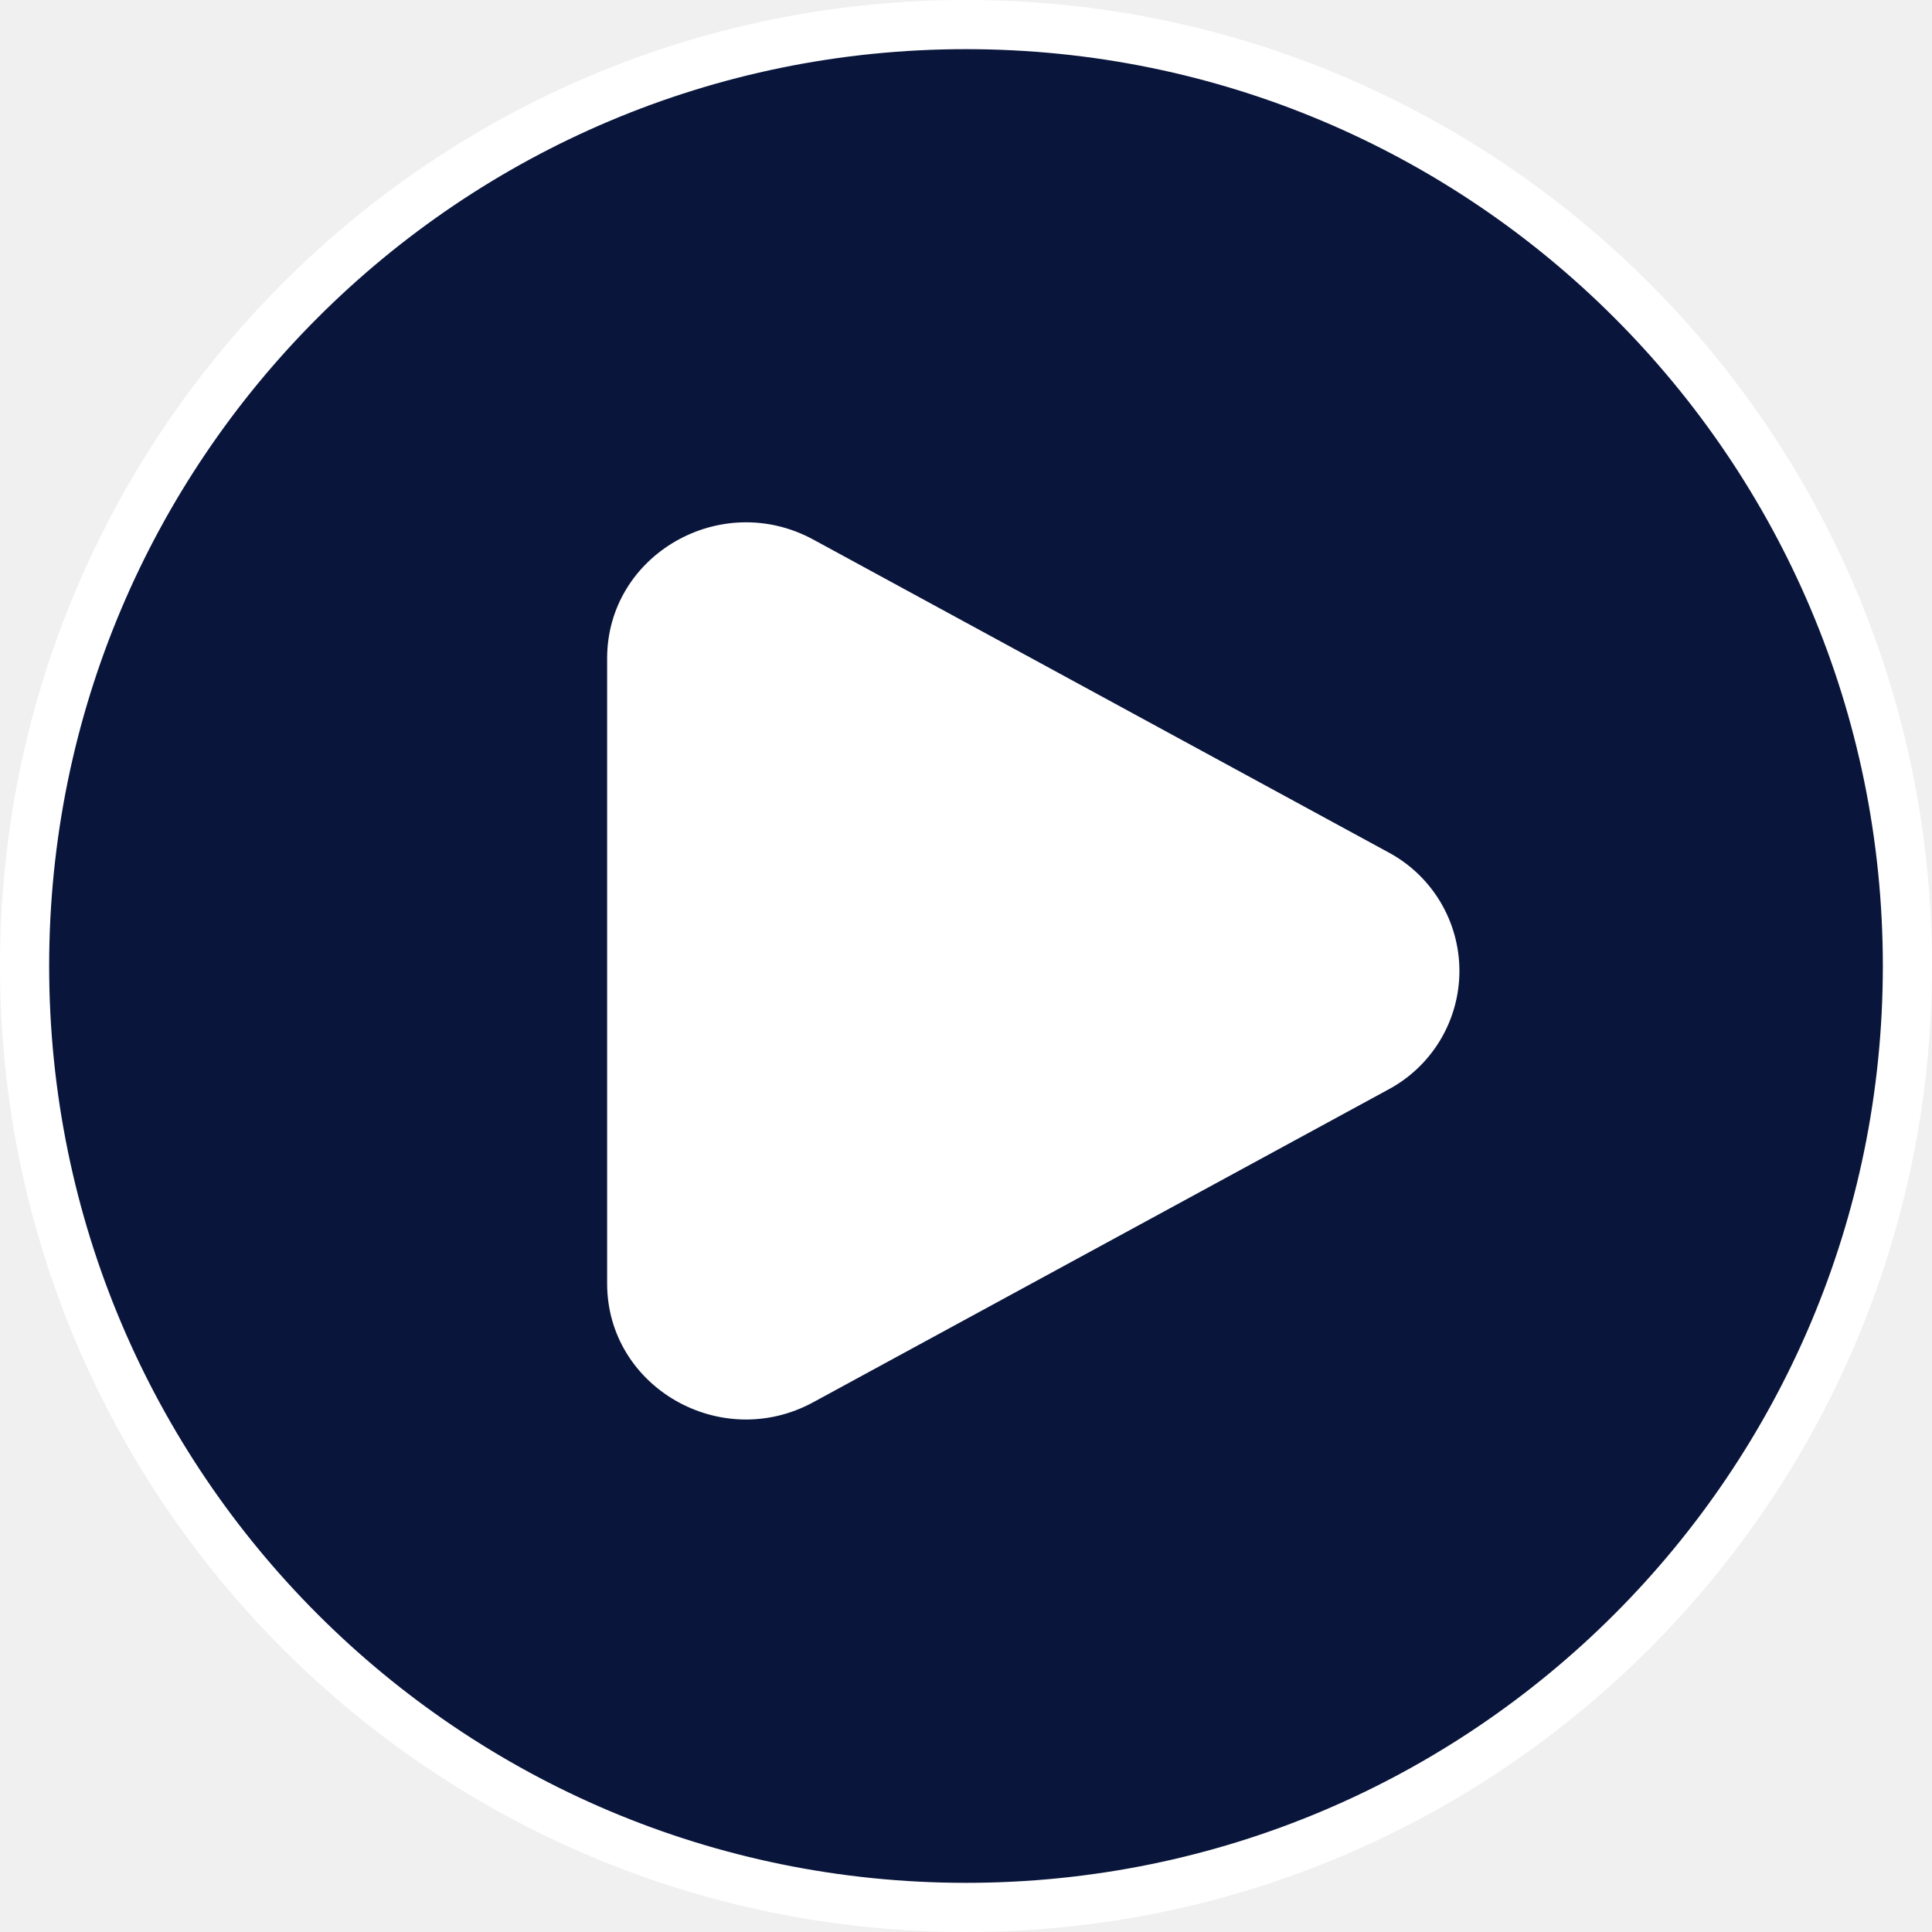
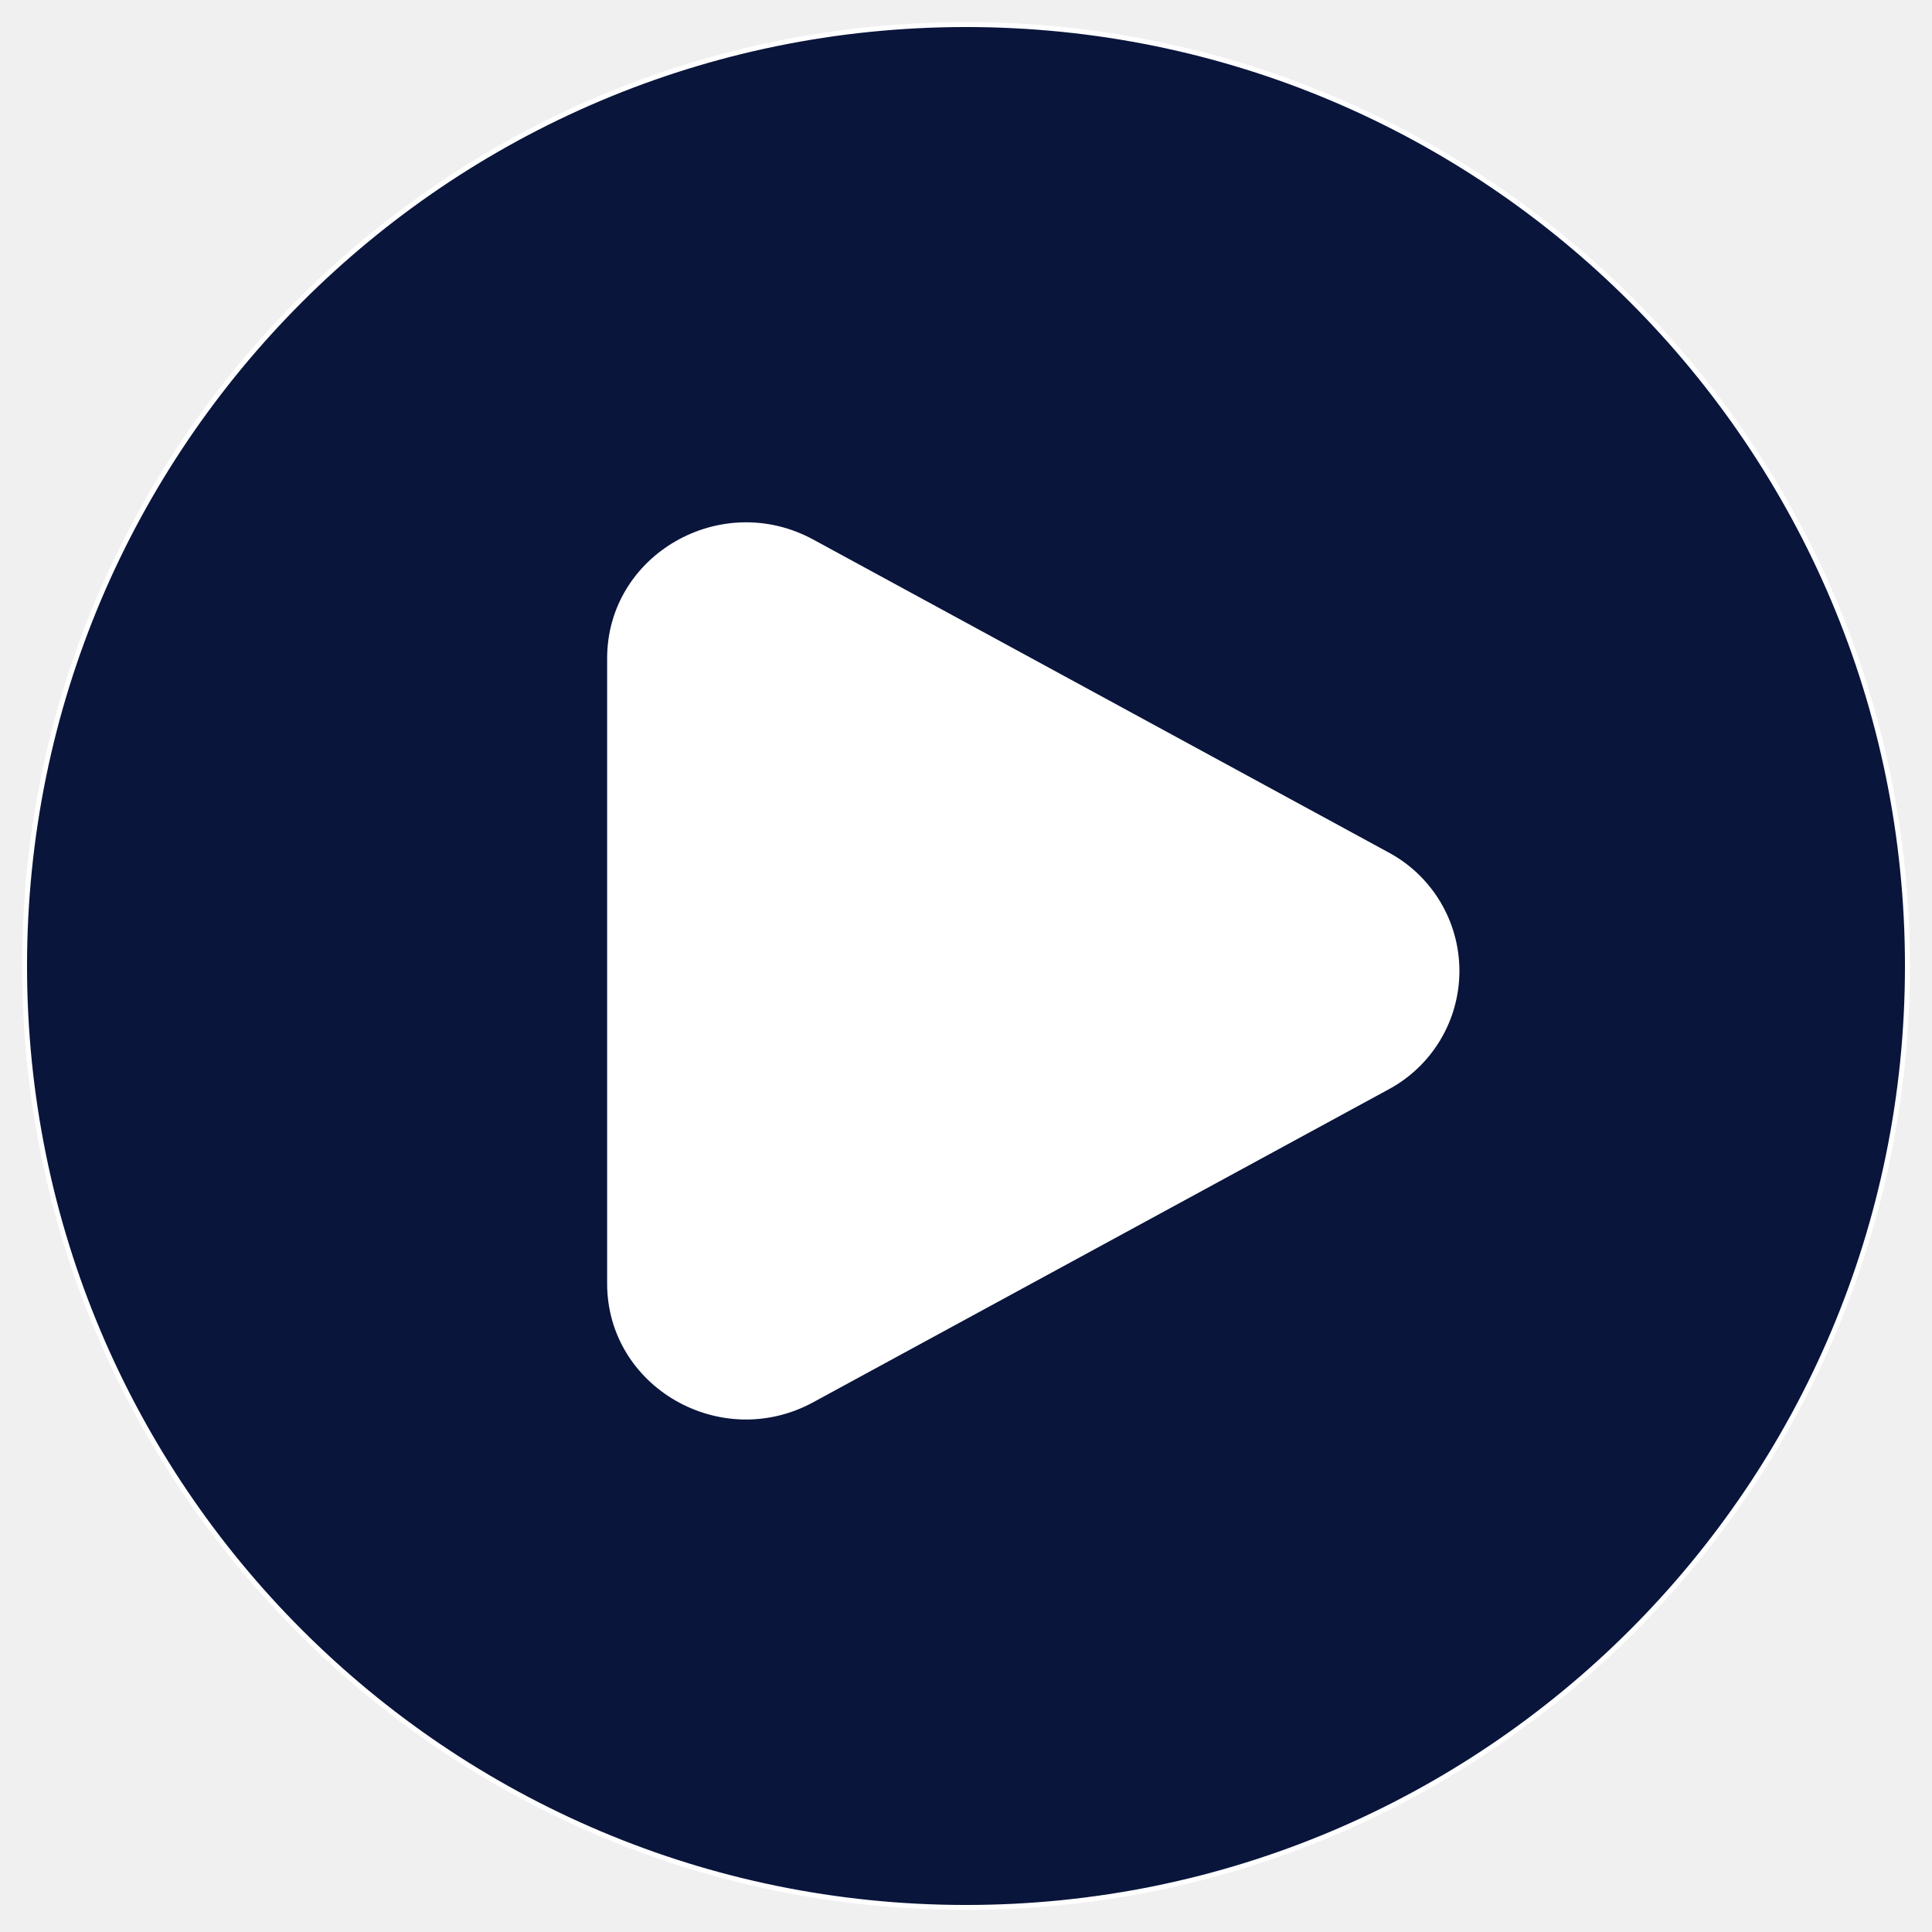
<svg xmlns="http://www.w3.org/2000/svg" width="393" height="393" viewBox="0 0 393 393" fill="none">
-   <circle cx="196.5" cy="196.5" r="191.5" fill="#09153B" stroke="white" stroke-width="10" />
+   <circle cx="196.5" cy="196.5" r="191.5" fill="#09153B" stroke="white" strokeWidth="10" />
  <path d="M282.357 173.346C286.74 175.677 290.406 179.156 292.962 183.411C295.519 187.666 296.869 192.536 296.869 197.5C296.869 202.464 295.519 207.334 292.962 211.589C290.406 215.844 286.74 219.323 282.357 221.654L165.448 285.228C146.623 295.475 123.5 282.153 123.5 261.083V133.926C123.5 112.847 146.623 99.534 165.448 109.763L282.357 173.346Z" fill="white" />
</svg>
